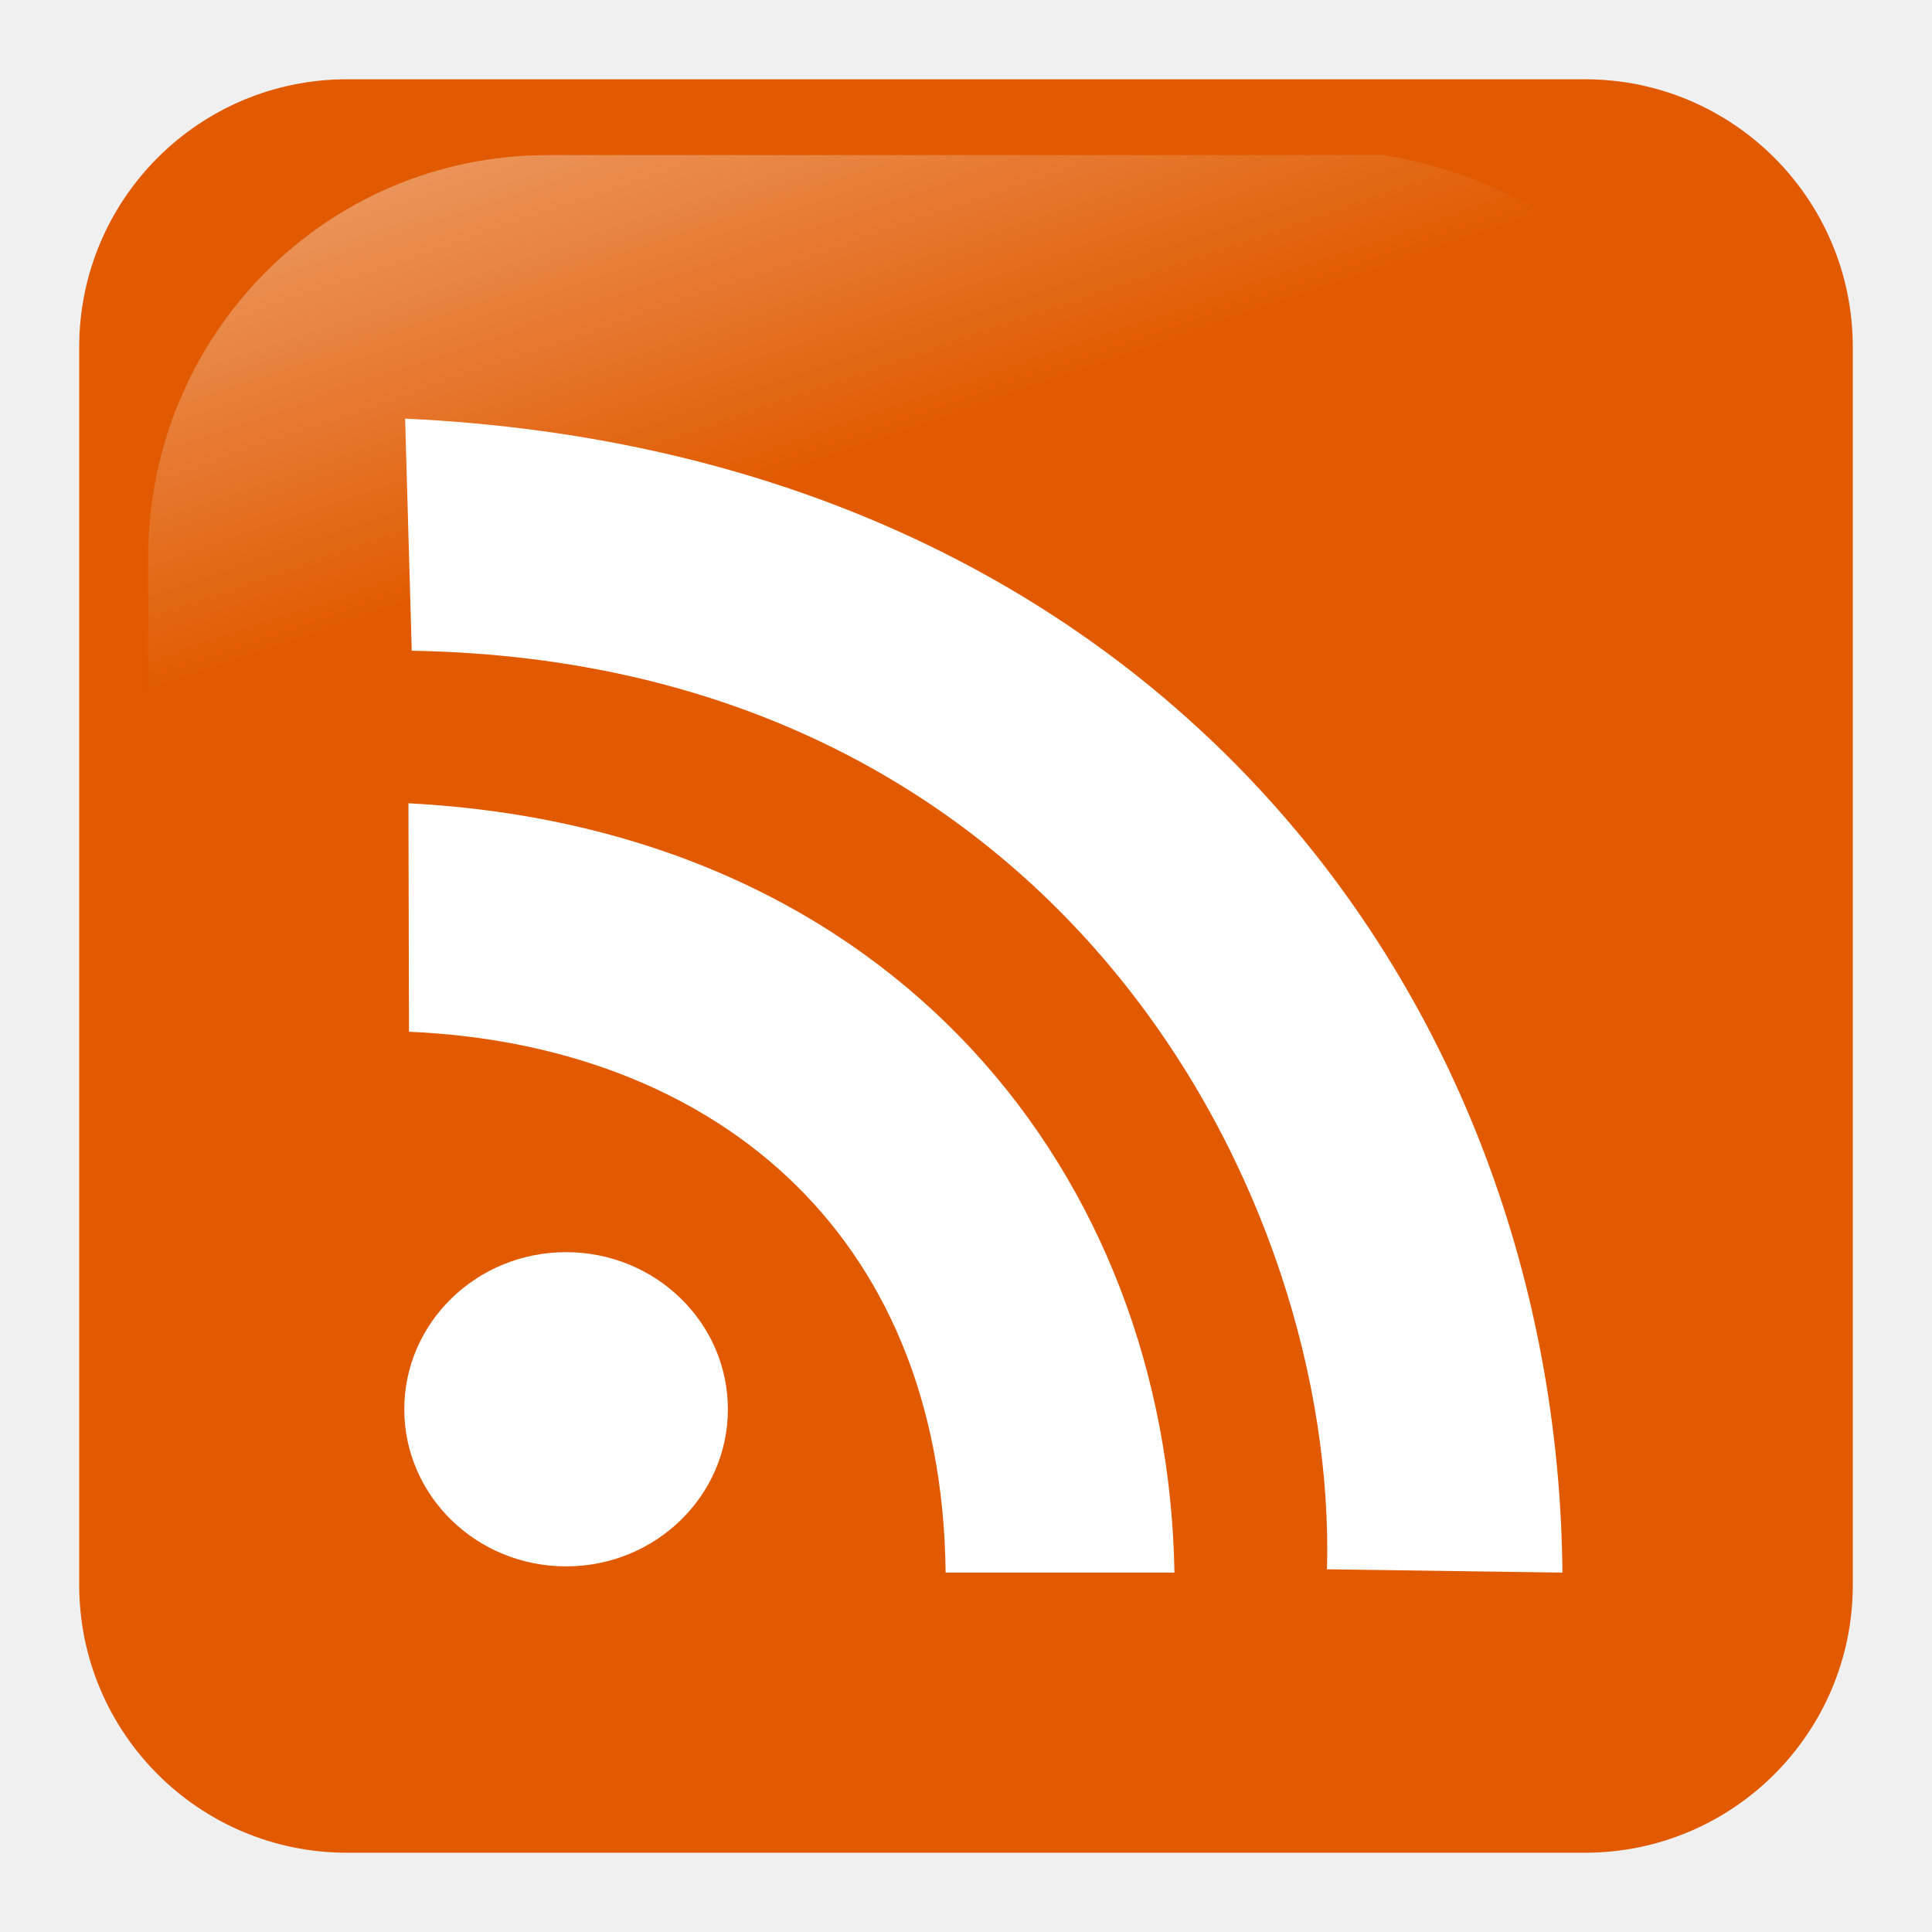
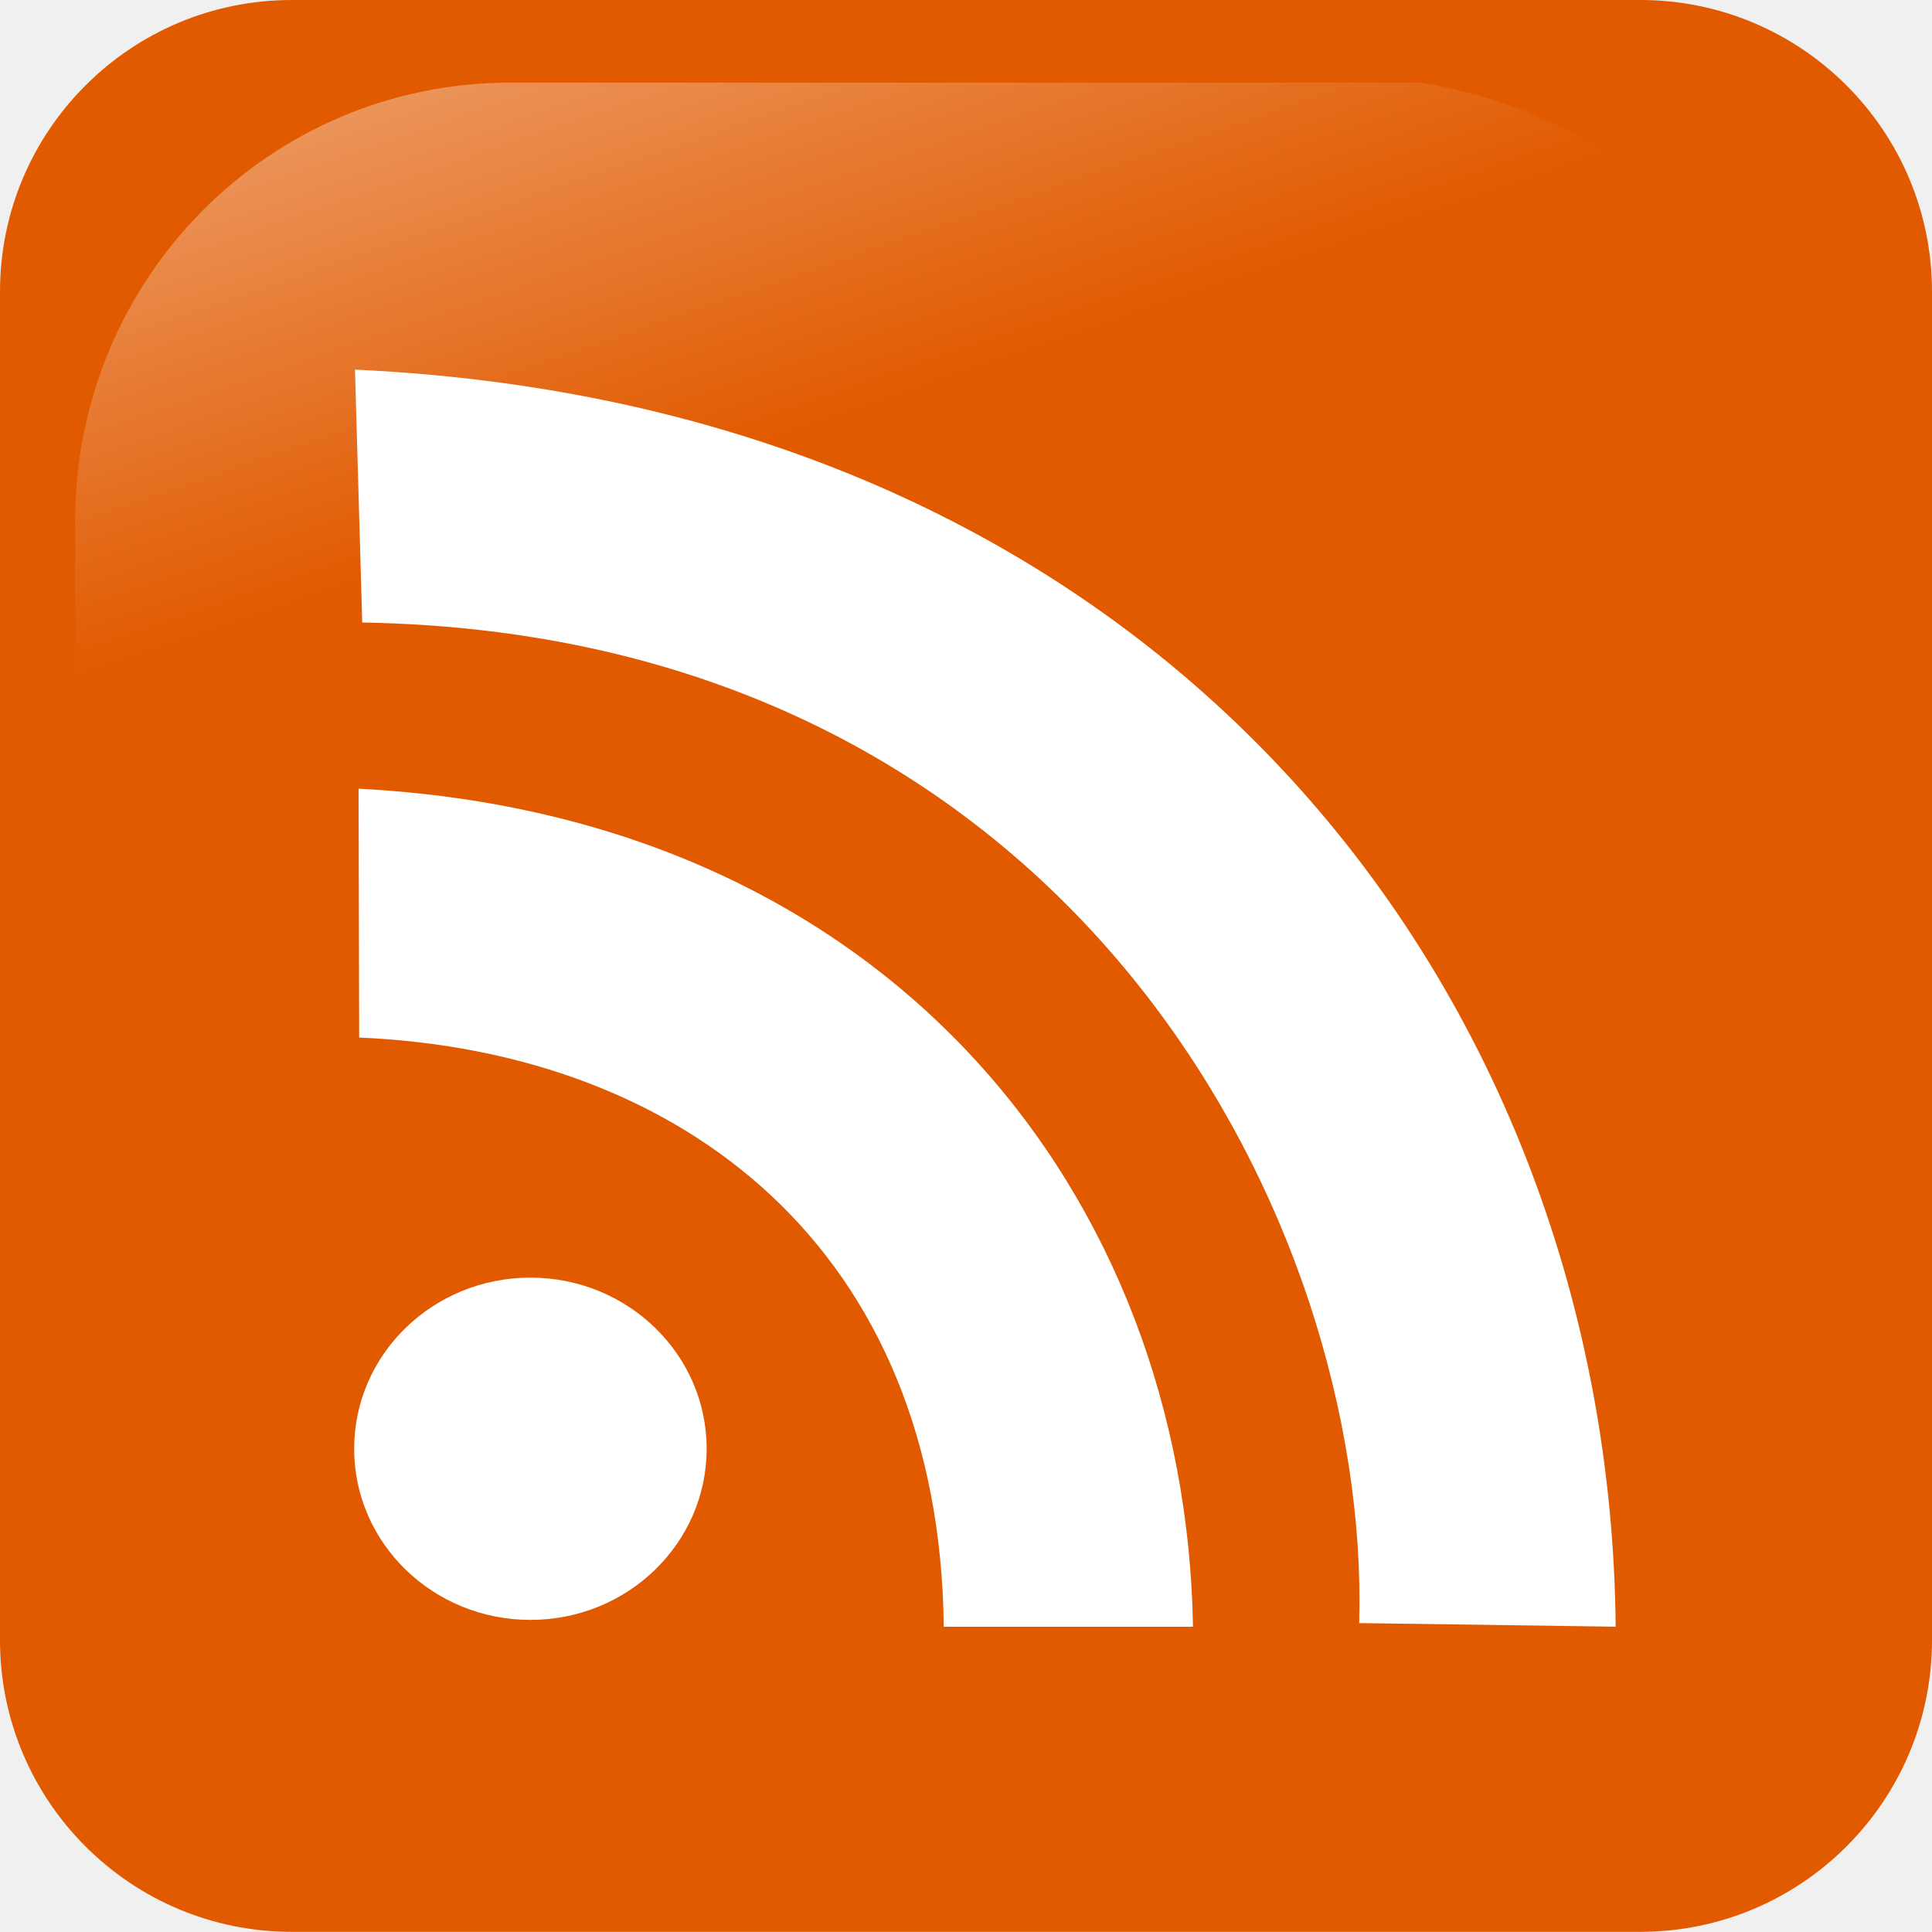
- <svg xmlns="http://www.w3.org/2000/svg" xmlns:xlink="http://www.w3.org/1999/xlink" width="256" height="256" id="svg2" version="1.0">
-   <defs id="defs4">
-     <linearGradient id="linearGradient2555">
-       <stop style="stop-color: rgb(255, 255, 255); stop-opacity: 1;" offset="0" id="stop2557" />
-       <stop style="stop-color: rgb(255, 255, 255); stop-opacity: 0;" offset="1" id="stop2559" />
+ <svg xmlns="http://www.w3.org/2000/svg" width="235.01" height="234.99" version="1.0">
+   <defs>
+     <linearGradient id="linearGradient2449" x1="-344.15" x2="-395.85" y1="274.71" y2="425.4" gradientTransform="matrix(-.59146 0 0 .59146 210.02 142.23)" gradientUnits="userSpaceOnUse">
+       <stop stop-color="#fff" offset="0" />
+       <stop stop-color="#fff" stop-opacity="0" offset="1" />
    </linearGradient>
-     <linearGradient xlink:href="#linearGradient2555" id="linearGradient2449" gradientUnits="userSpaceOnUse" gradientTransform="matrix(-0.5914583,0,0,0.5914584,210.0216,142.2324)" x1="-344.153" y1="274.711" x2="-395.849" y2="425.4" />
  </defs>
-   <g id="layer1" transform="translate(-373.642,-318.344)">
-     <rect transform="scale(-1,1)" ry="35.488" rx="35.488" y="328.849" x="-619.146" height="234.99" width="235.008" id="rect1942" style="fill:#e15a00;fill-opacity:1;fill-rule:evenodd;stroke:none;stroke-width:0.875;stroke-linecap:square;stroke-linejoin:miter;stroke-miterlimit:4;stroke-dasharray:0.875, 1.75;stroke-dashoffset:0;stroke-opacity:1" />
-     <path id="path1950" d="M 557.057,338.895 L 446.227,338.895 C 416.89,338.895 393.273,362.705 393.273,392.28 L 393.273,500.408 C 394.222,523.494 397.875,508.899 404.828,483.333 C 412.908,453.62 439.224,427.65 471.272,408.187 C 495.734,393.332 523.113,383.846 572.952,382.944 C 601.217,382.432 598.721,346.261 557.057,338.895 z" style="opacity:0.607;fill:url(#linearGradient2449);fill-opacity:1;fill-rule:evenodd;stroke:none;stroke-width:0.875;stroke-linecap:square;stroke-linejoin:miter;stroke-miterlimit:4;stroke-dasharray:0.875, 1.75;stroke-dashoffset:0;stroke-opacity:1" />
-     <path style="opacity:1;fill:#ffffff;fill-opacity:1;fill-rule:nonzero;stroke:none;stroke-width:12;stroke-linecap:round;stroke-miterlimit:4;stroke-dasharray:none;stroke-opacity:1" id="path5270" d="m 385,200.643 c 0,13.215 -11.033,23.929 -24.643,23.929 -13.61,0 -24.643,-10.713 -24.643,-23.929 0,-13.215 11.033,-23.929 24.643,-23.929 13.61,0 24.643,10.713 24.643,23.929 z" transform="matrix(0.8699574,0,0,0.8699574,135.1563,330.5286)" />
-     <path style="fill:#ffffff;fill-opacity:1;fill-rule:evenodd;stroke:none;stroke-width:1px;stroke-linecap:butt;stroke-linejoin:miter;stroke-opacity:1" d="M 427.835,455.057 L 427.762,424.784 C 492.468,428.159 528.381,474.457 529.262,526.723 L 498.944,526.723 C 498.441,480.782 467.203,456.728 427.835,455.057 z" id="path5805" />
-     <path style="fill:#ffffff;fill-opacity:1;fill-rule:evenodd;stroke:none;stroke-width:1px;stroke-linecap:butt;stroke-linejoin:miter;stroke-opacity:1" d="M 428.201,404.571 L 427.323,373.814 C 526.751,378.43 580,450.582 580.671,526.723 L 549.474,526.284 C 550.839,477.58 514.809,406.017 428.201,404.571 z" id="path5807" />
+   <g transform="translate(-384.14 -328.85)">
+     <rect transform="scale(-1,1)" x="-619.15" y="328.85" width="235.01" height="234.99" rx="35.488" ry="35.488" fill="#e15a00" fill-rule="evenodd" />
+     <path d="m557.06 338.9h-110.83c-29.337 0-52.955 23.81-52.955 53.385v108.13c0.95 23.086 4.602 8.492 11.555-17.075 8.081-29.713 34.396-55.683 66.445-75.146 24.461-14.855 51.841-24.341 101.68-25.244 28.265-0.512 25.77-36.683-15.895-44.048z" fill="url(#linearGradient2449)" fill-rule="evenodd" opacity=".607" />
+     <g fill="#fff">
+       <ellipse transform="matrix(.86996 0 0 .86996 135.16 330.53)" cx="360.36" cy="200.64" rx="24.643" ry="23.929" />
+       <path d="m427.83 455.06-0.073-30.273c64.706 3.375 100.62 49.673 101.5 101.94h-30.318c-0.503-45.941-31.741-69.995-71.109-71.666z" fill-rule="evenodd" />
+       <path d="m428.2 404.57-0.879-30.758c99.428 4.616 152.68 76.768 153.35 152.91l-31.197-0.439c1.365-48.703-34.666-120.27-121.27-121.71z" fill-rule="evenodd" />
+     </g>
  </g>
</svg>
